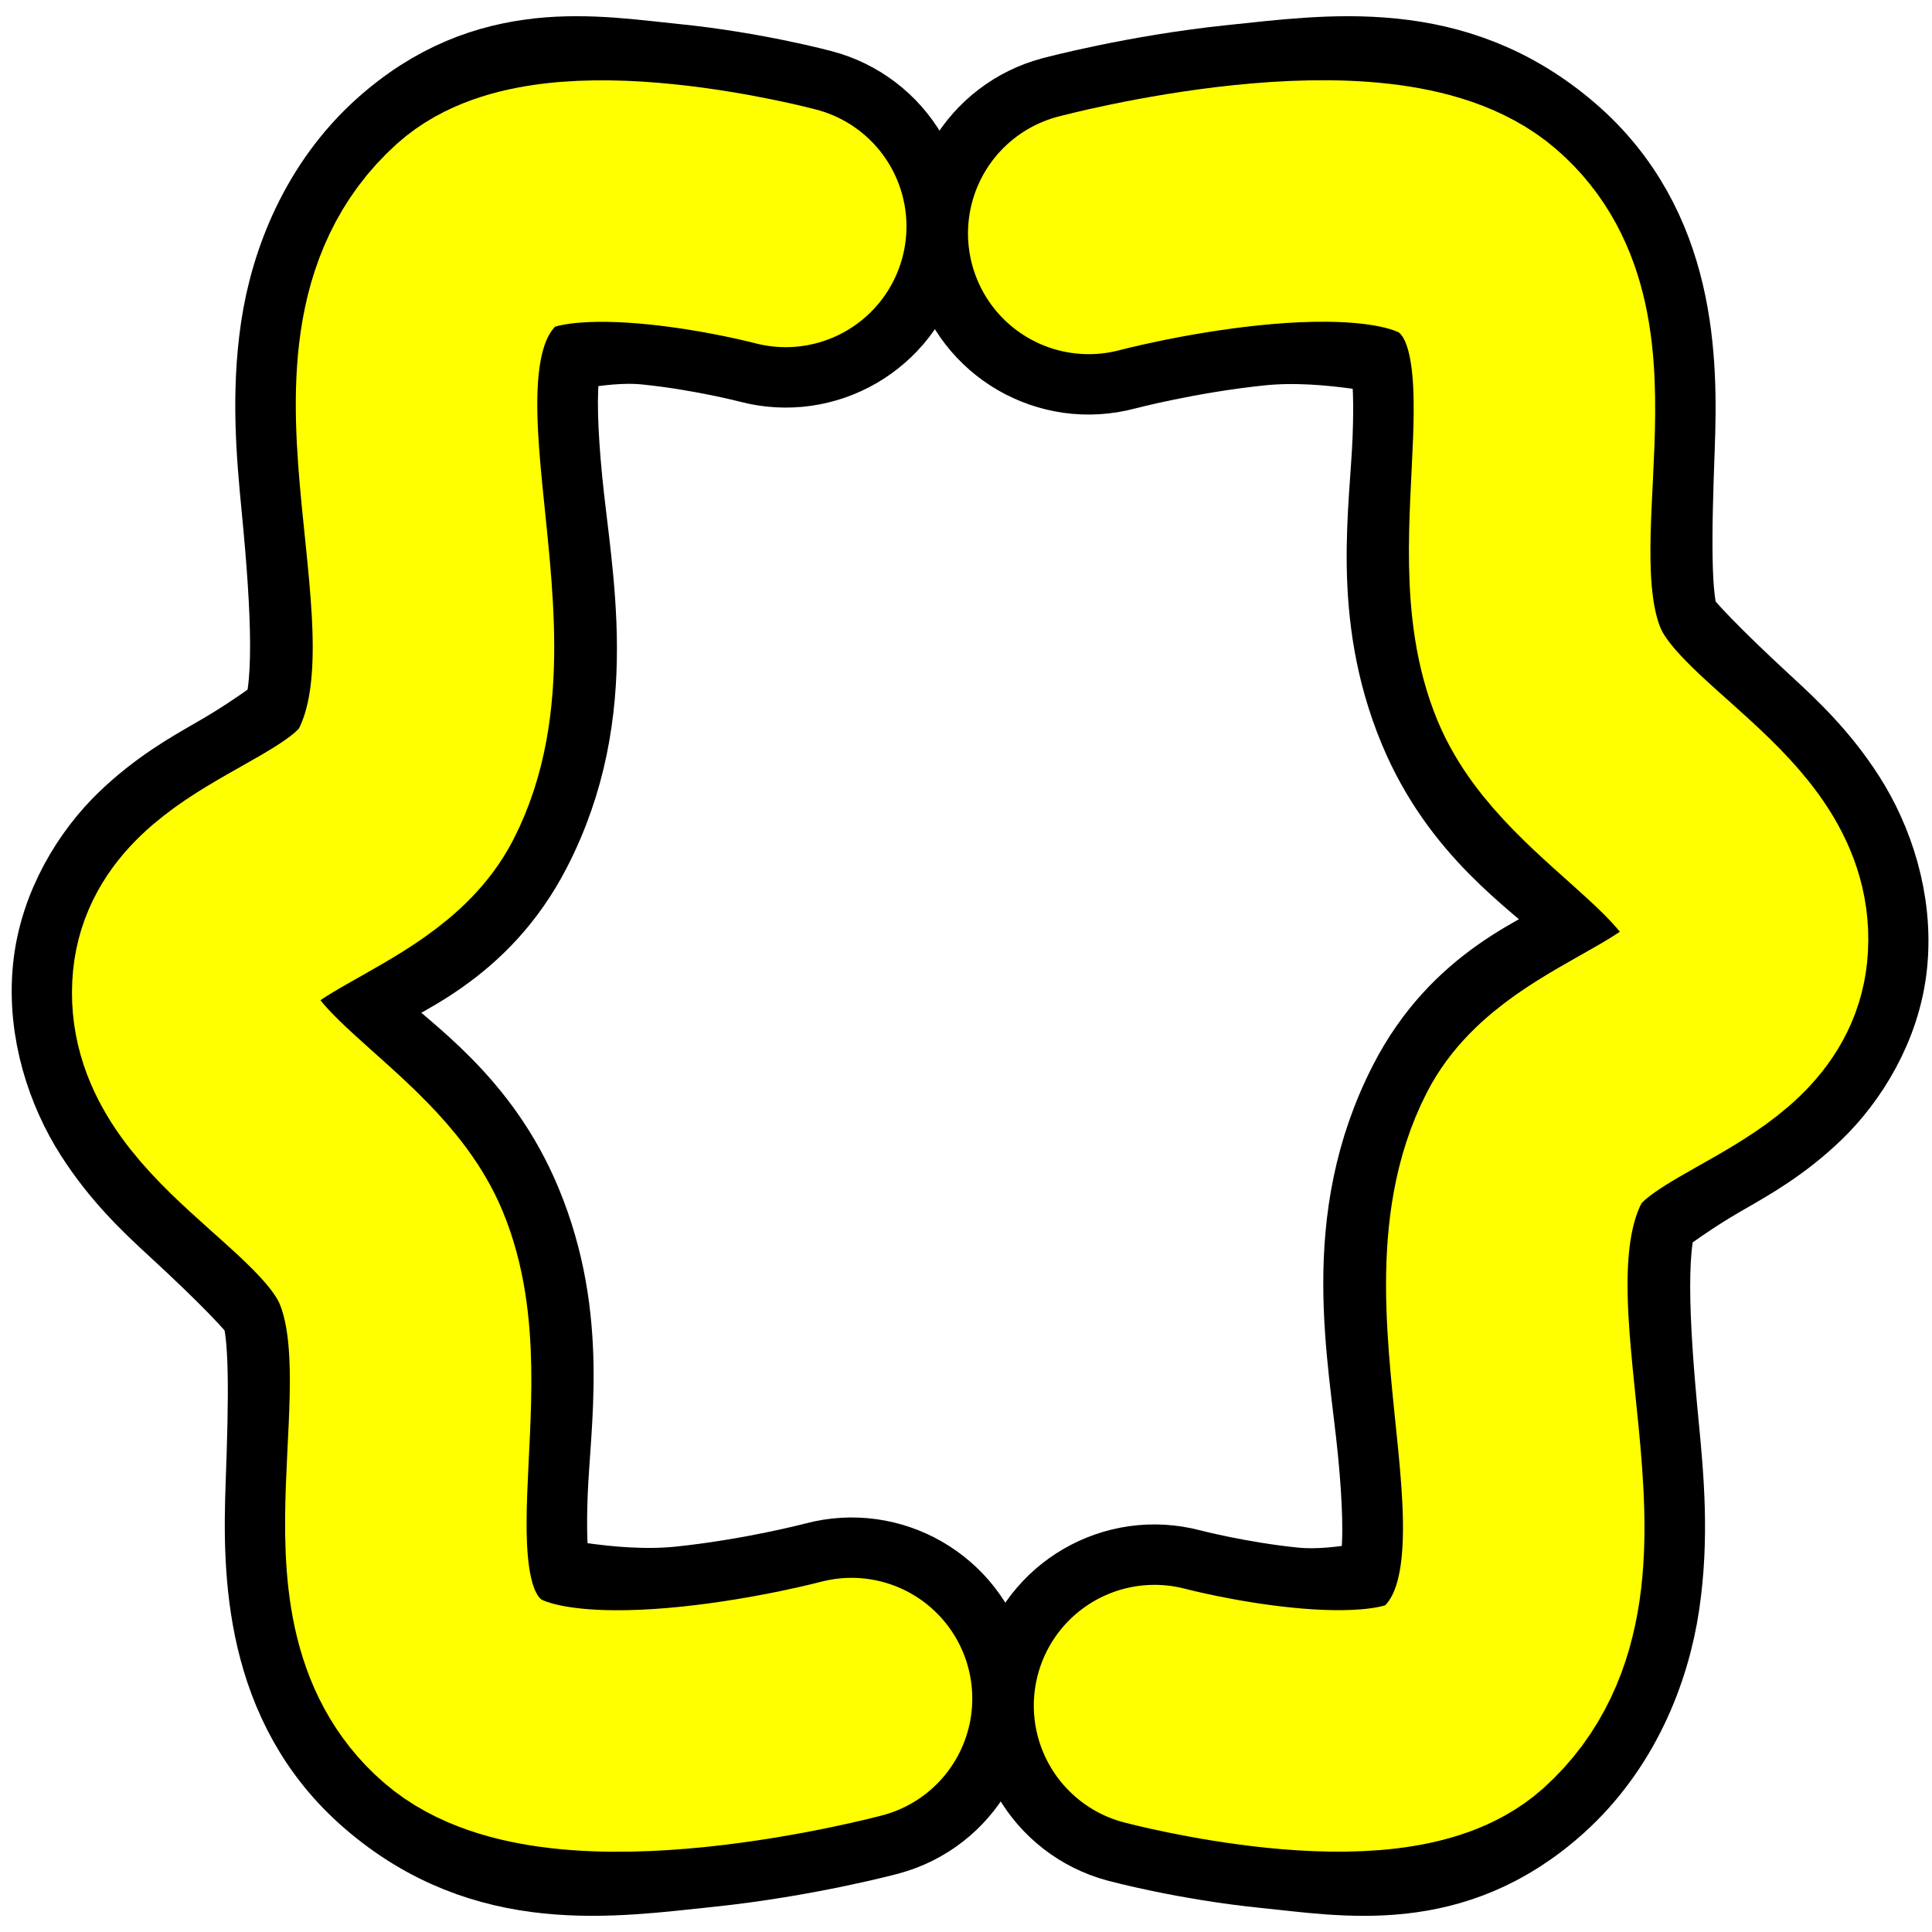
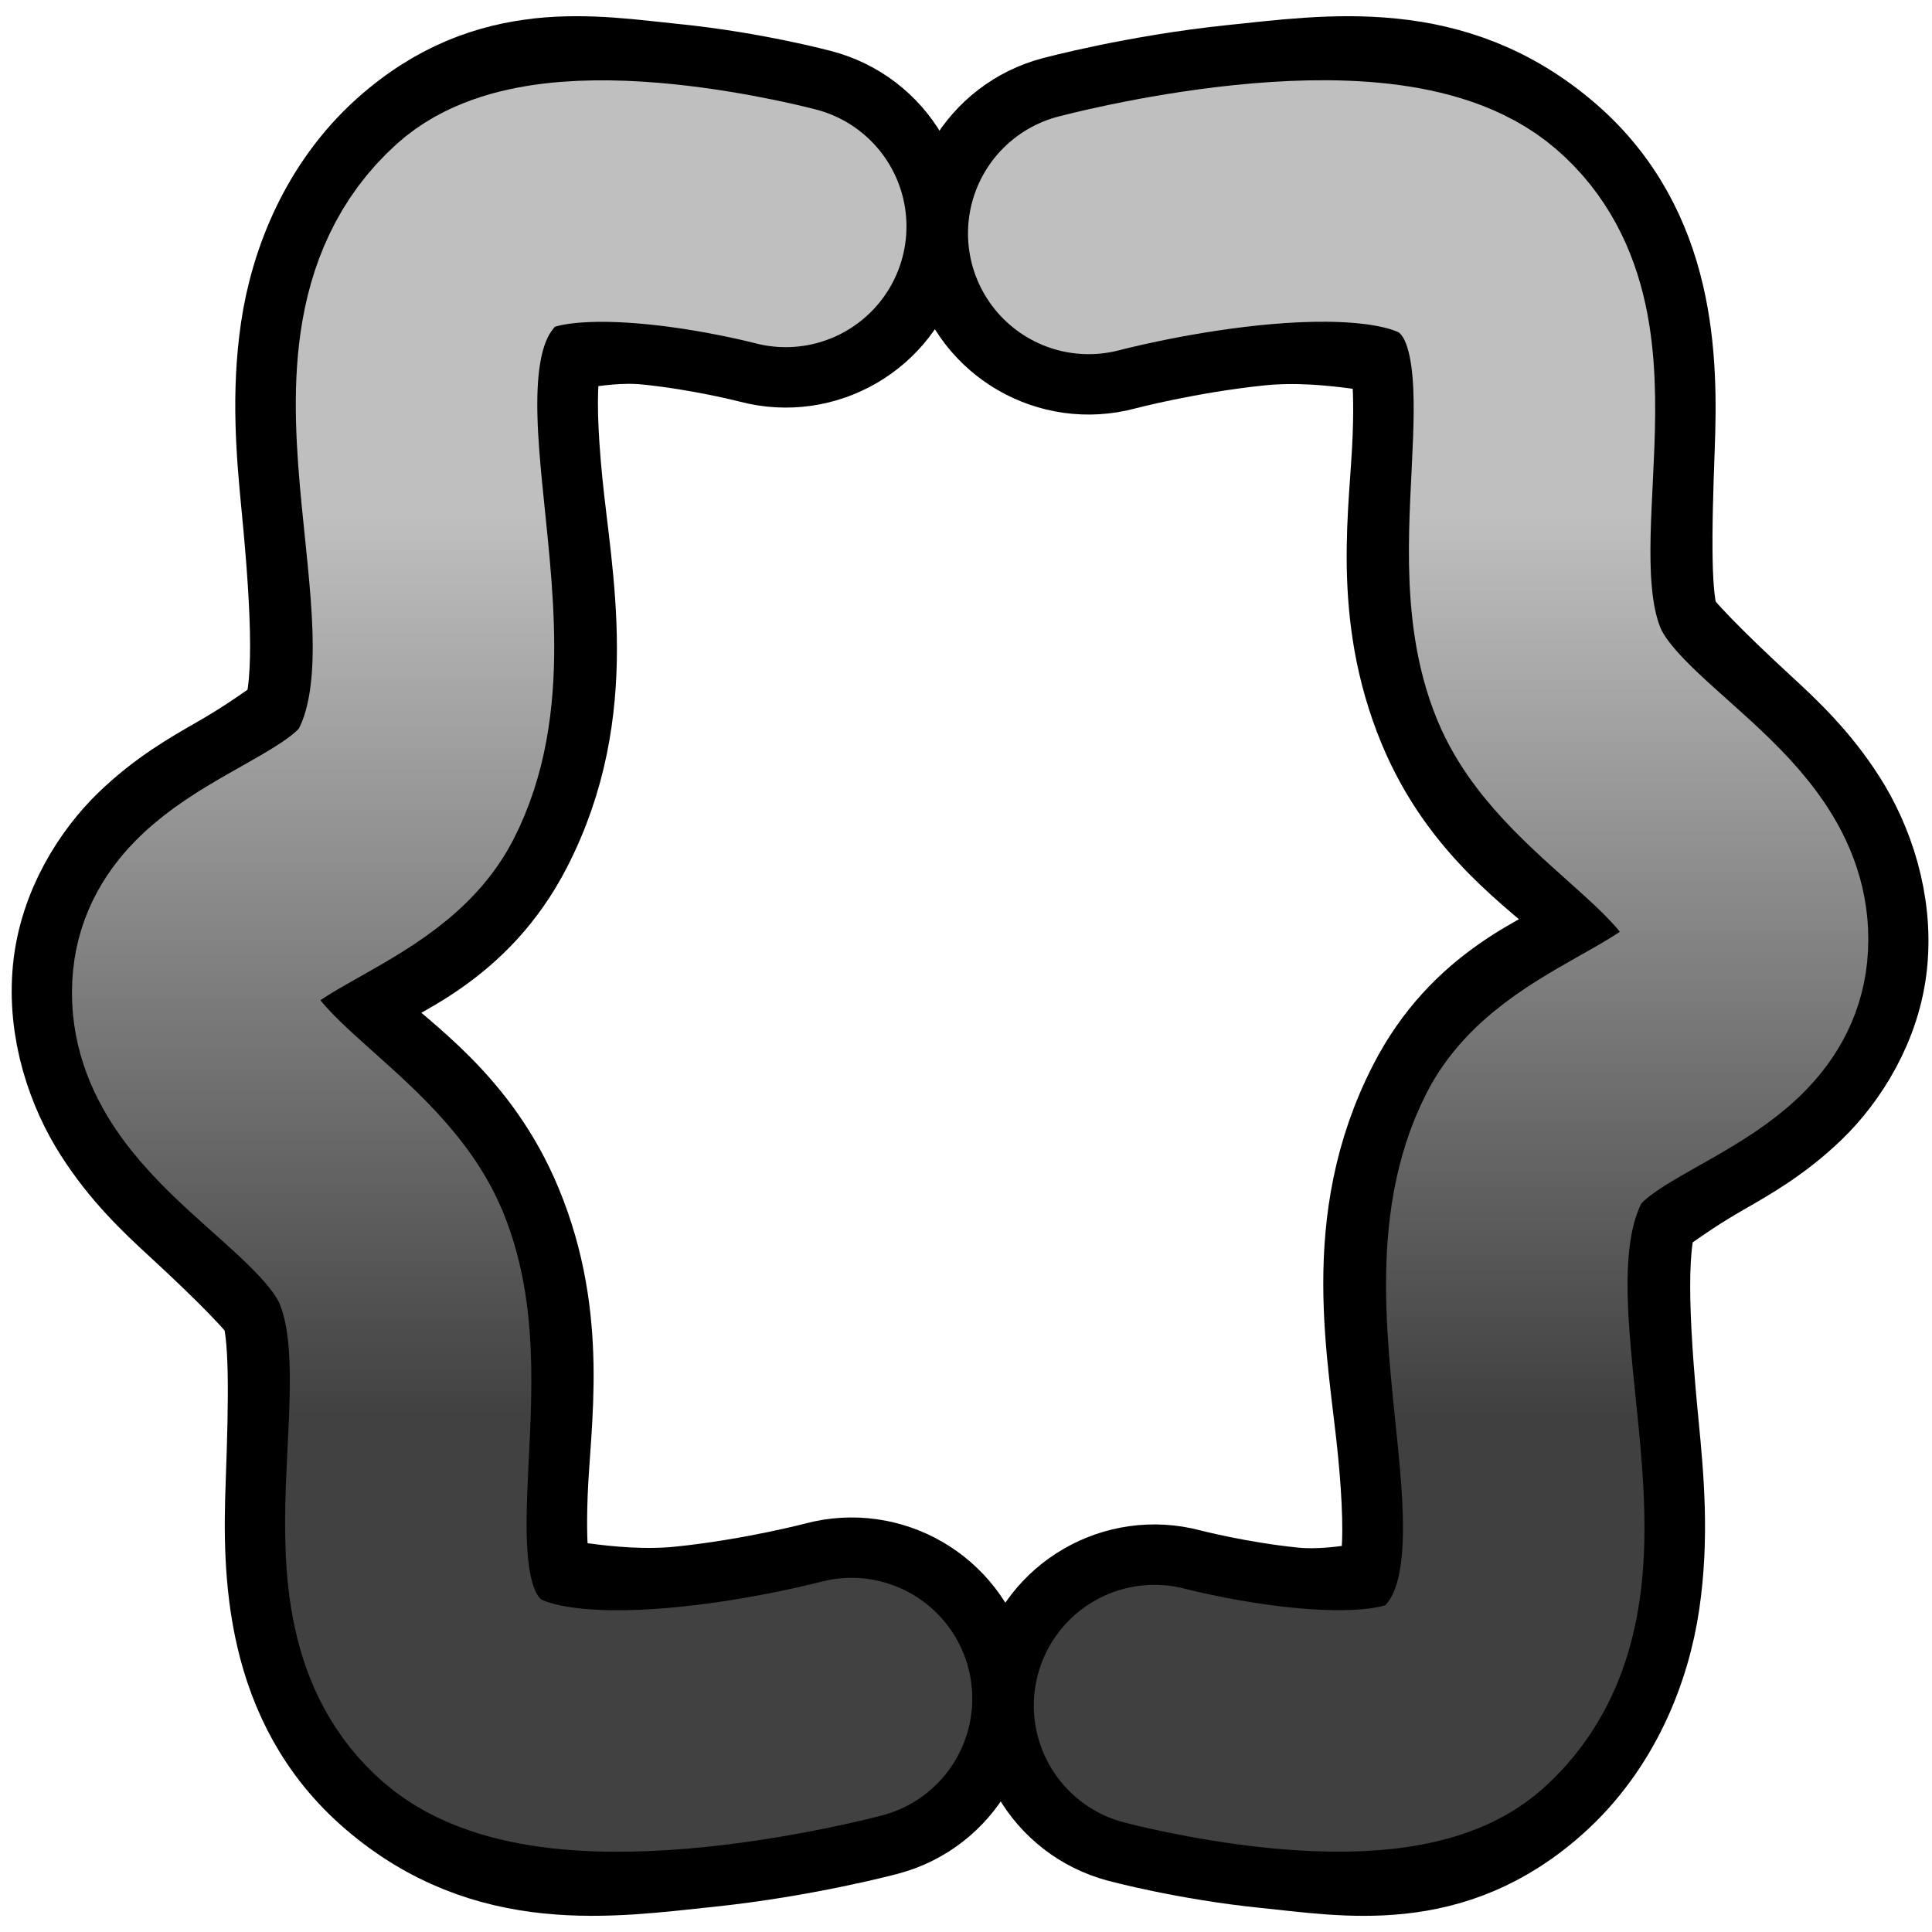
- <svg xmlns="http://www.w3.org/2000/svg" width="32" height="32" version="1.1" id="svg1">
-   <defs id="defs1" />
+ <svg xmlns="http://www.w3.org/2000/svg" xmlns:xlink="http://www.w3.org/1999/xlink" width="32" height="32" version="1.1" id="svg1">
+   <defs id="defs1">
+     <linearGradient id="linearGradient4">
+       <stop style="stop-color:#bfbfbf;stop-opacity:1;" offset="0" id="stop4" />
+       <stop style="stop-color:#414141;stop-opacity:1;" offset="1" id="stop5" />
+     </linearGradient>
+     <linearGradient id="linearGradient2">
+       <stop style="stop-color:#bfbfbf;stop-opacity:1;" offset="0" id="stop2" />
+       <stop style="stop-color:#404040;stop-opacity:1;" offset="1" id="stop3" />
+     </linearGradient>
+     <linearGradient xlink:href="#linearGradient2" id="linearGradient3" x1="23.488" y1="8.545" x2="23.488" y2="23.455" gradientUnits="userSpaceOnUse" />
+     <linearGradient xlink:href="#linearGradient4" id="linearGradient5" x1="8.65" y1="8.545" x2="8.65" y2="23.455" gradientUnits="userSpaceOnUse" />
+   </defs>
  <path style="baseline-shift:baseline;display:inline;overflow:visible;stroke-linecap:round;stroke-linejoin:round;enable-background:accumulate;stop-color:#000000;stop-opacity:1;opacity:1;stroke:#000000;stroke-opacity:1;stroke-width:2;stroke-dasharray:none" d="M 8.967,1.299 C 8.189,1.382 7.375,1.661 6.574,2.381 5.608,3.25 5.136,4.441 4.982,5.486 4.829,6.531 4.912,7.491 4.998,8.373 5.169,10.137 5.229,11.53 4.945,12.08 5.002,11.971 4.591,12.351 3.752,12.832 3.332,13.073 2.835,13.355 2.328,13.844 c -0.507,0.489 -1.024,1.29 -1.117,2.225 -0.097,0.967 0.228,1.887 0.639,2.529 0.41,0.642 0.88,1.088 1.299,1.473 0.838,0.77 1.421,1.373 1.484,1.525 0.176,0.425 0.156,1.569 0.104,2.998 -0.053,1.429 -0.036,3.499 1.625,4.934 1.78,1.538 3.751,1.227 5.34,1.062 1.589,-0.165 2.92,-0.523 2.92,-0.523 a 2,2 0 0 0 1.416,-2.449 2,2 0 0 0 -2.447,-1.416 c 0,0 -1.078,0.284 -2.301,0.41 C 10.066,26.738 8.82,26.367 8.977,26.502 8.8,26.349 8.69,25.947 8.734,24.74 8.779,23.534 9.083,21.878 8.328,20.061 7.674,18.484 6.521,17.738 5.854,17.125 5.58,16.874 5.441,16.703 5.336,16.568 5.448,16.488 5.519,16.43 5.74,16.303 6.438,15.903 7.71,15.445 8.5,13.912 9.622,11.735 9.134,9.592 8.979,7.986 8.901,7.184 8.876,6.501 8.939,6.068 9.003,5.636 9.074,5.512 9.248,5.355 8.912,5.657 9.805,5.279 10.736,5.373 c 0.932,0.094 1.766,0.311 1.766,0.311 A 2,2 0 0 0 14.947,4.264 2,2 0 0 0 13.527,1.816 c 0,0 -1.085,-0.293 -2.389,-0.424 -0.652,-0.066 -1.394,-0.177 -2.172,-0.094 z" id="path1" />
  <path style="baseline-shift:baseline;display:inline;overflow:visible;stroke-linecap:round;stroke-linejoin:round;enable-background:accumulate;stop-color:#000000;stop-opacity:1;opacity:1;stroke:#000000;stroke-opacity:1;stroke-width:2;stroke-dasharray:none" d="m 23.035,1.303 c -0.914,-0.094 -1.805,0.025 -2.6,0.107 -1.589,0.165 -2.918,0.523 -2.918,0.523 a 2,2 0 0 0 -1.418,2.449 2,2 0 0 0 2.449,1.416 c 0,0 1.076,-0.284 2.299,-0.41 1.223,-0.127 2.469,0.245 2.312,0.109 0.176,0.152 0.289,0.555 0.244,1.762 -0.045,1.207 -0.348,2.862 0.406,4.68 0.655,1.576 1.805,2.322 2.473,2.936 0.272,0.25 0.412,0.42 0.518,0.555 -0.112,0.08 -0.183,0.14 -0.404,0.268 -0.698,0.4 -1.97,0.857 -2.76,2.391 -1.122,2.177 -0.634,4.32 -0.479,5.926 0.078,0.803 0.103,1.485 0.039,1.918 -0.064,0.433 -0.134,0.556 -0.309,0.713 0.336,-0.302 -0.556,0.076 -1.488,-0.018 -0.932,-0.094 -1.764,-0.311 -1.764,-0.311 a 2,2 0 0 0 -2.447,1.42 2,2 0 0 0 1.42,2.447 c 0,0 1.087,0.293 2.391,0.424 1.303,0.131 2.962,0.451 4.562,-0.988 0.967,-0.869 1.44,-2.061 1.594,-3.105 0.154,-1.045 0.07,-2.005 -0.016,-2.887 -0.171,-1.763 -0.231,-3.157 0.053,-3.707 -0.056,0.109 0.352,-0.271 1.191,-0.752 0.42,-0.241 0.919,-0.523 1.426,-1.012 0.507,-0.489 1.022,-1.29 1.115,-2.225 0.097,-0.967 -0.227,-1.887 -0.637,-2.529 -0.41,-0.642 -0.882,-1.088 -1.301,-1.473 C 28.15,11.16 27.567,10.557 27.504,10.404 27.327,9.979 27.349,8.835 27.402,7.406 27.455,5.977 27.436,3.908 25.775,2.473 24.885,1.704 23.949,1.396 23.035,1.303 Z" id="path2" />
-   <path style="fill:none;stroke:#ffff00;stroke-width:4;stroke-linecap:round;stroke-linejoin:round;stroke-dasharray:none;stroke-opacity:1" d="m 13.014,3.75 c 0,0 -3.838,-1.019 -5.103,0.119 -2.282,2.051 0.216,6.4 -1.189,9.127 -0.734,1.424 -3.362,1.677 -3.521,3.271 -0.186,1.863 2.56,2.832 3.278,4.562 0.931,2.242 -0.648,5.599 1.189,7.186 1.623,1.403 6.436,0.119 6.436,0.119" id="path4" />
-   <path style="fill:none;stroke:#ffff00;stroke-width:4;stroke-linecap:round;stroke-linejoin:round;stroke-dasharray:none;stroke-opacity:1" d="m 19.123,28.25 c 0,0 3.838,1.019 5.103,-0.119 2.282,-2.051 -0.216,-6.4 1.189,-9.127 0.734,-1.424 3.362,-1.677 3.521,-3.271 0.186,-1.863 -2.56,-2.832 -3.278,-4.562 -0.931,-2.242 0.648,-5.599 -1.189,-7.186 -1.623,-1.403 -6.436,-0.119 -6.436,-0.119" id="path5" />
+   <path style="fill:none;stroke:url(#linearGradient5);stroke-width:4;stroke-linecap:round;stroke-linejoin:round;stroke-dasharray:none;stroke-opacity:1" d="m 13.014,3.75 c 0,0 -3.838,-1.019 -5.103,0.119 -2.282,2.051 0.216,6.4 -1.189,9.127 -0.734,1.424 -3.362,1.677 -3.521,3.271 -0.186,1.863 2.56,2.832 3.278,4.562 0.931,2.242 -0.648,5.599 1.189,7.186 1.623,1.403 6.436,0.119 6.436,0.119" id="path4" />
+   <path style="fill:none;stroke:url(#linearGradient3);stroke-width:4;stroke-linecap:round;stroke-linejoin:round;stroke-dasharray:none;stroke-opacity:1" d="m 19.123,28.25 c 0,0 3.838,1.019 5.103,-0.119 2.282,-2.051 -0.216,-6.4 1.189,-9.127 0.734,-1.424 3.362,-1.677 3.521,-3.271 0.186,-1.863 -2.56,-2.832 -3.278,-4.562 -0.931,-2.242 0.648,-5.599 -1.189,-7.186 -1.623,-1.403 -6.436,-0.119 -6.436,-0.119" id="path5" />
</svg>
